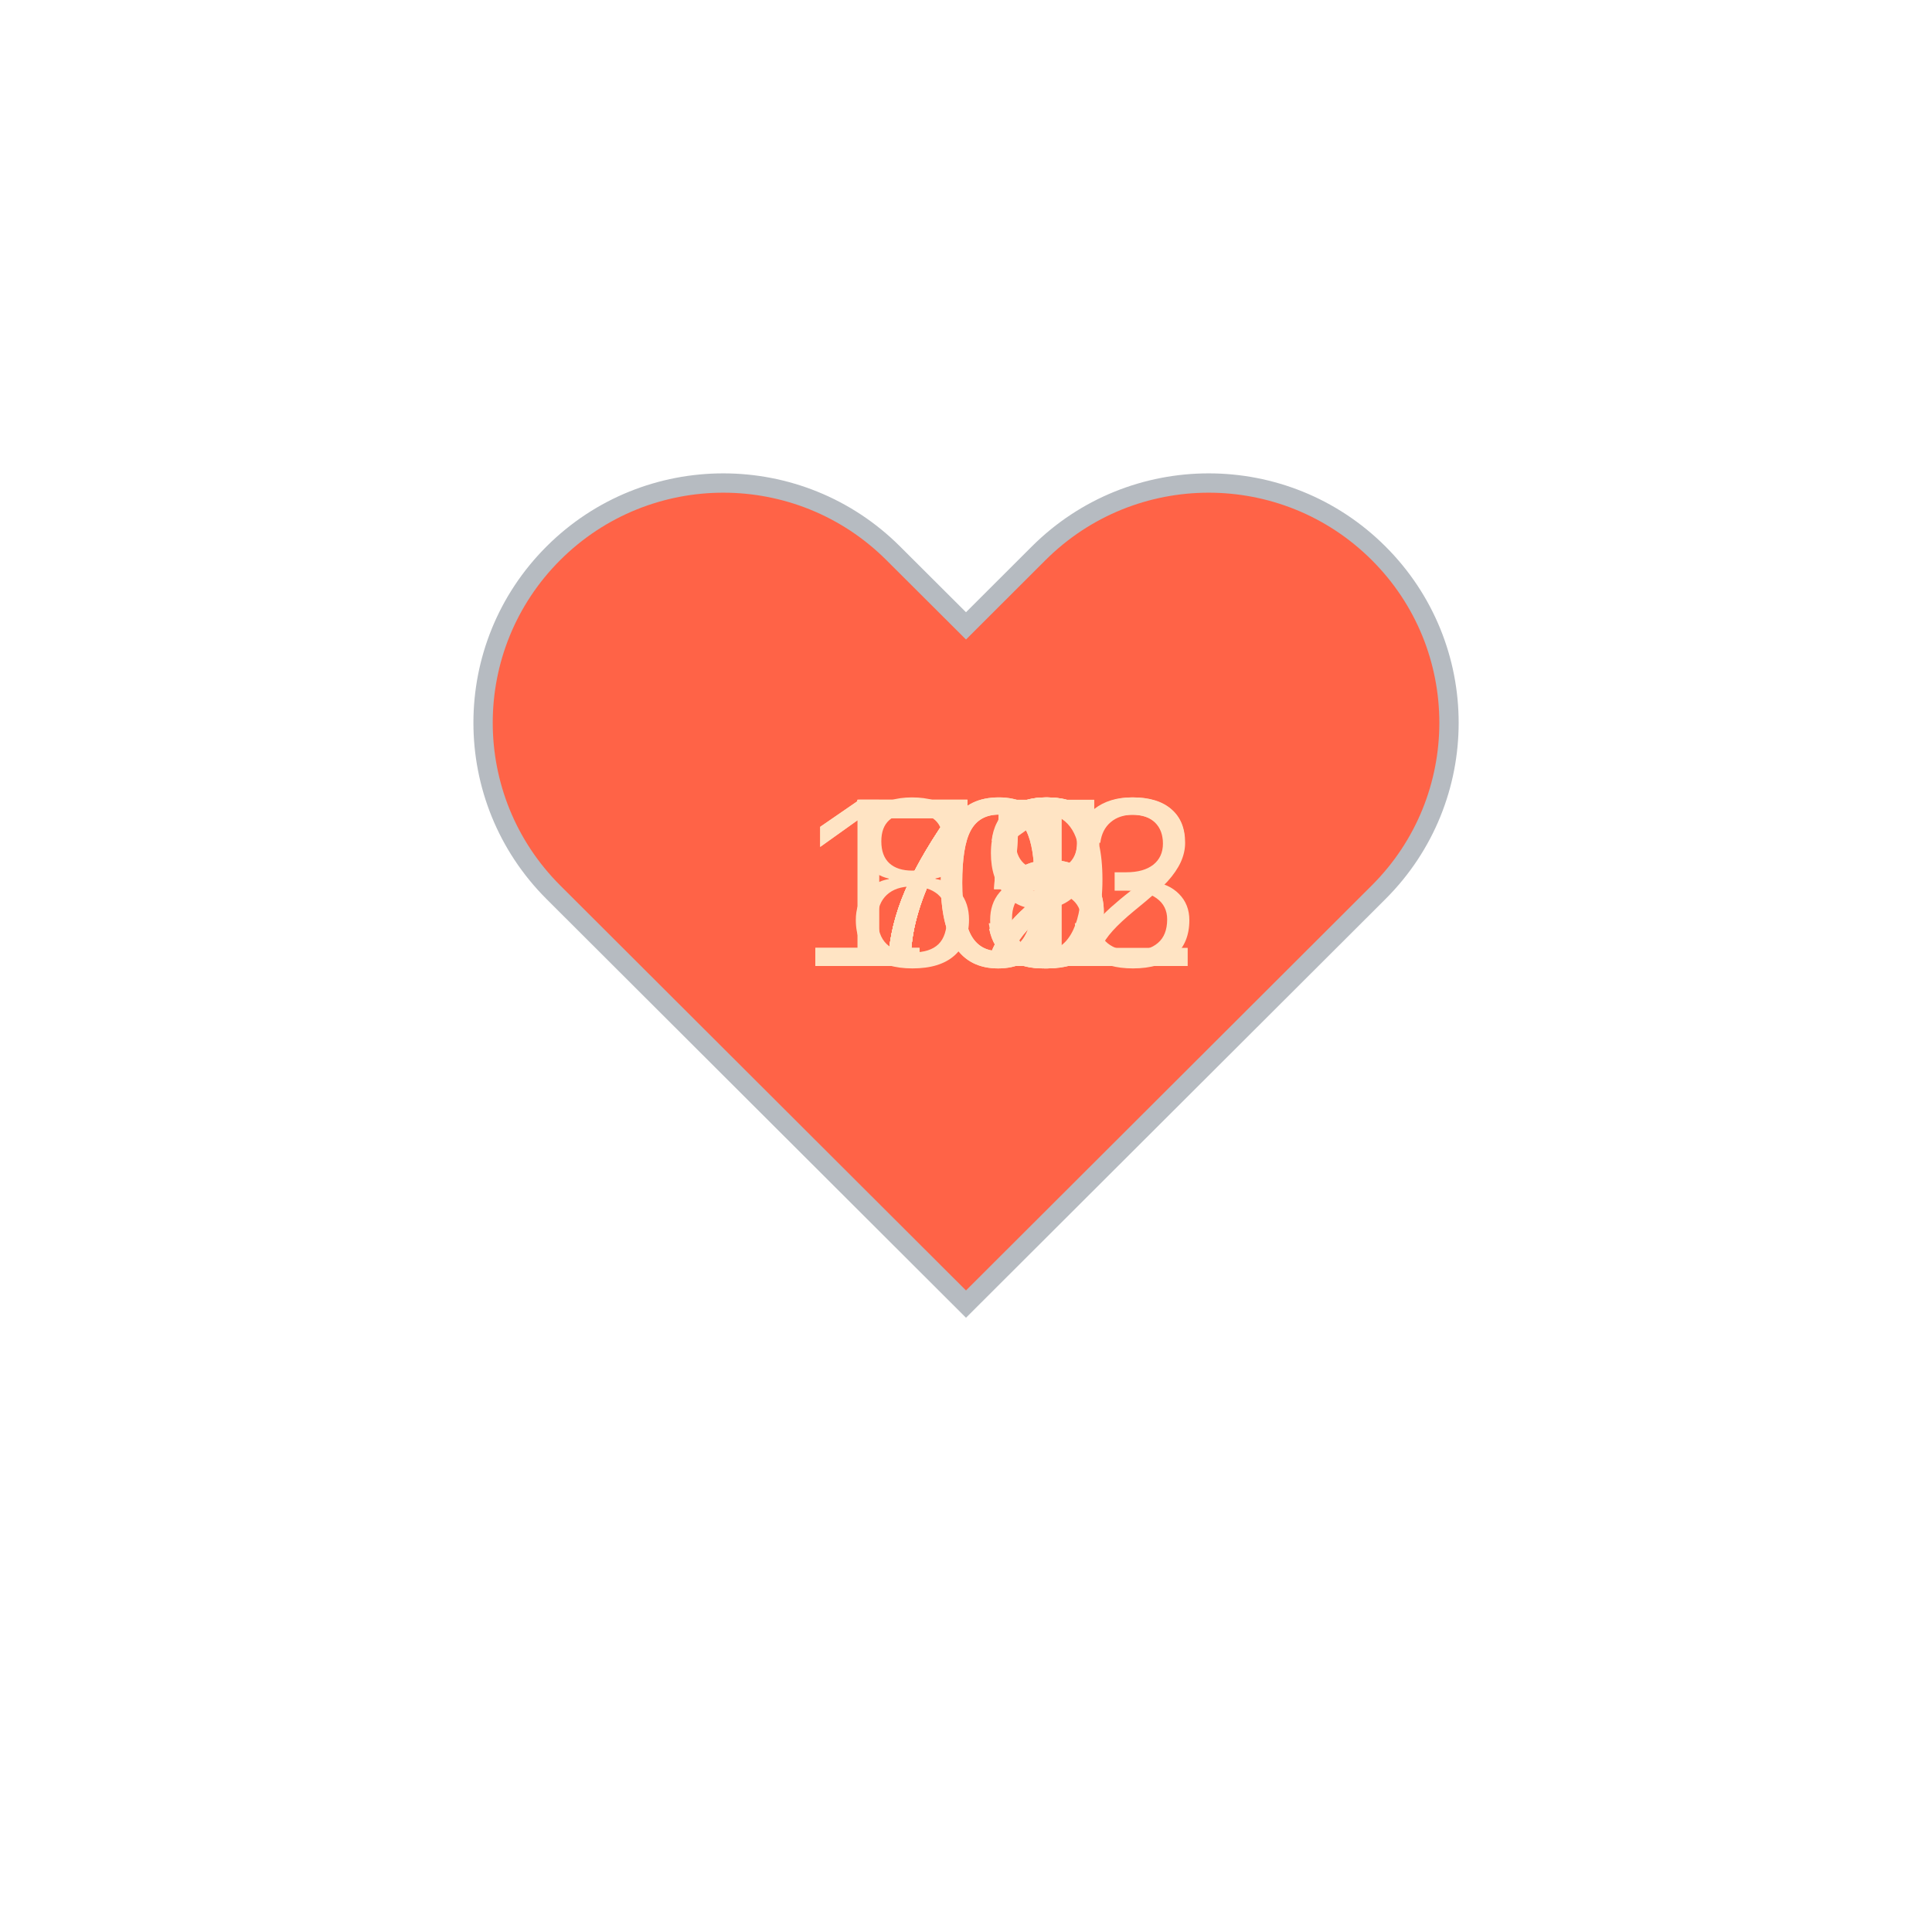
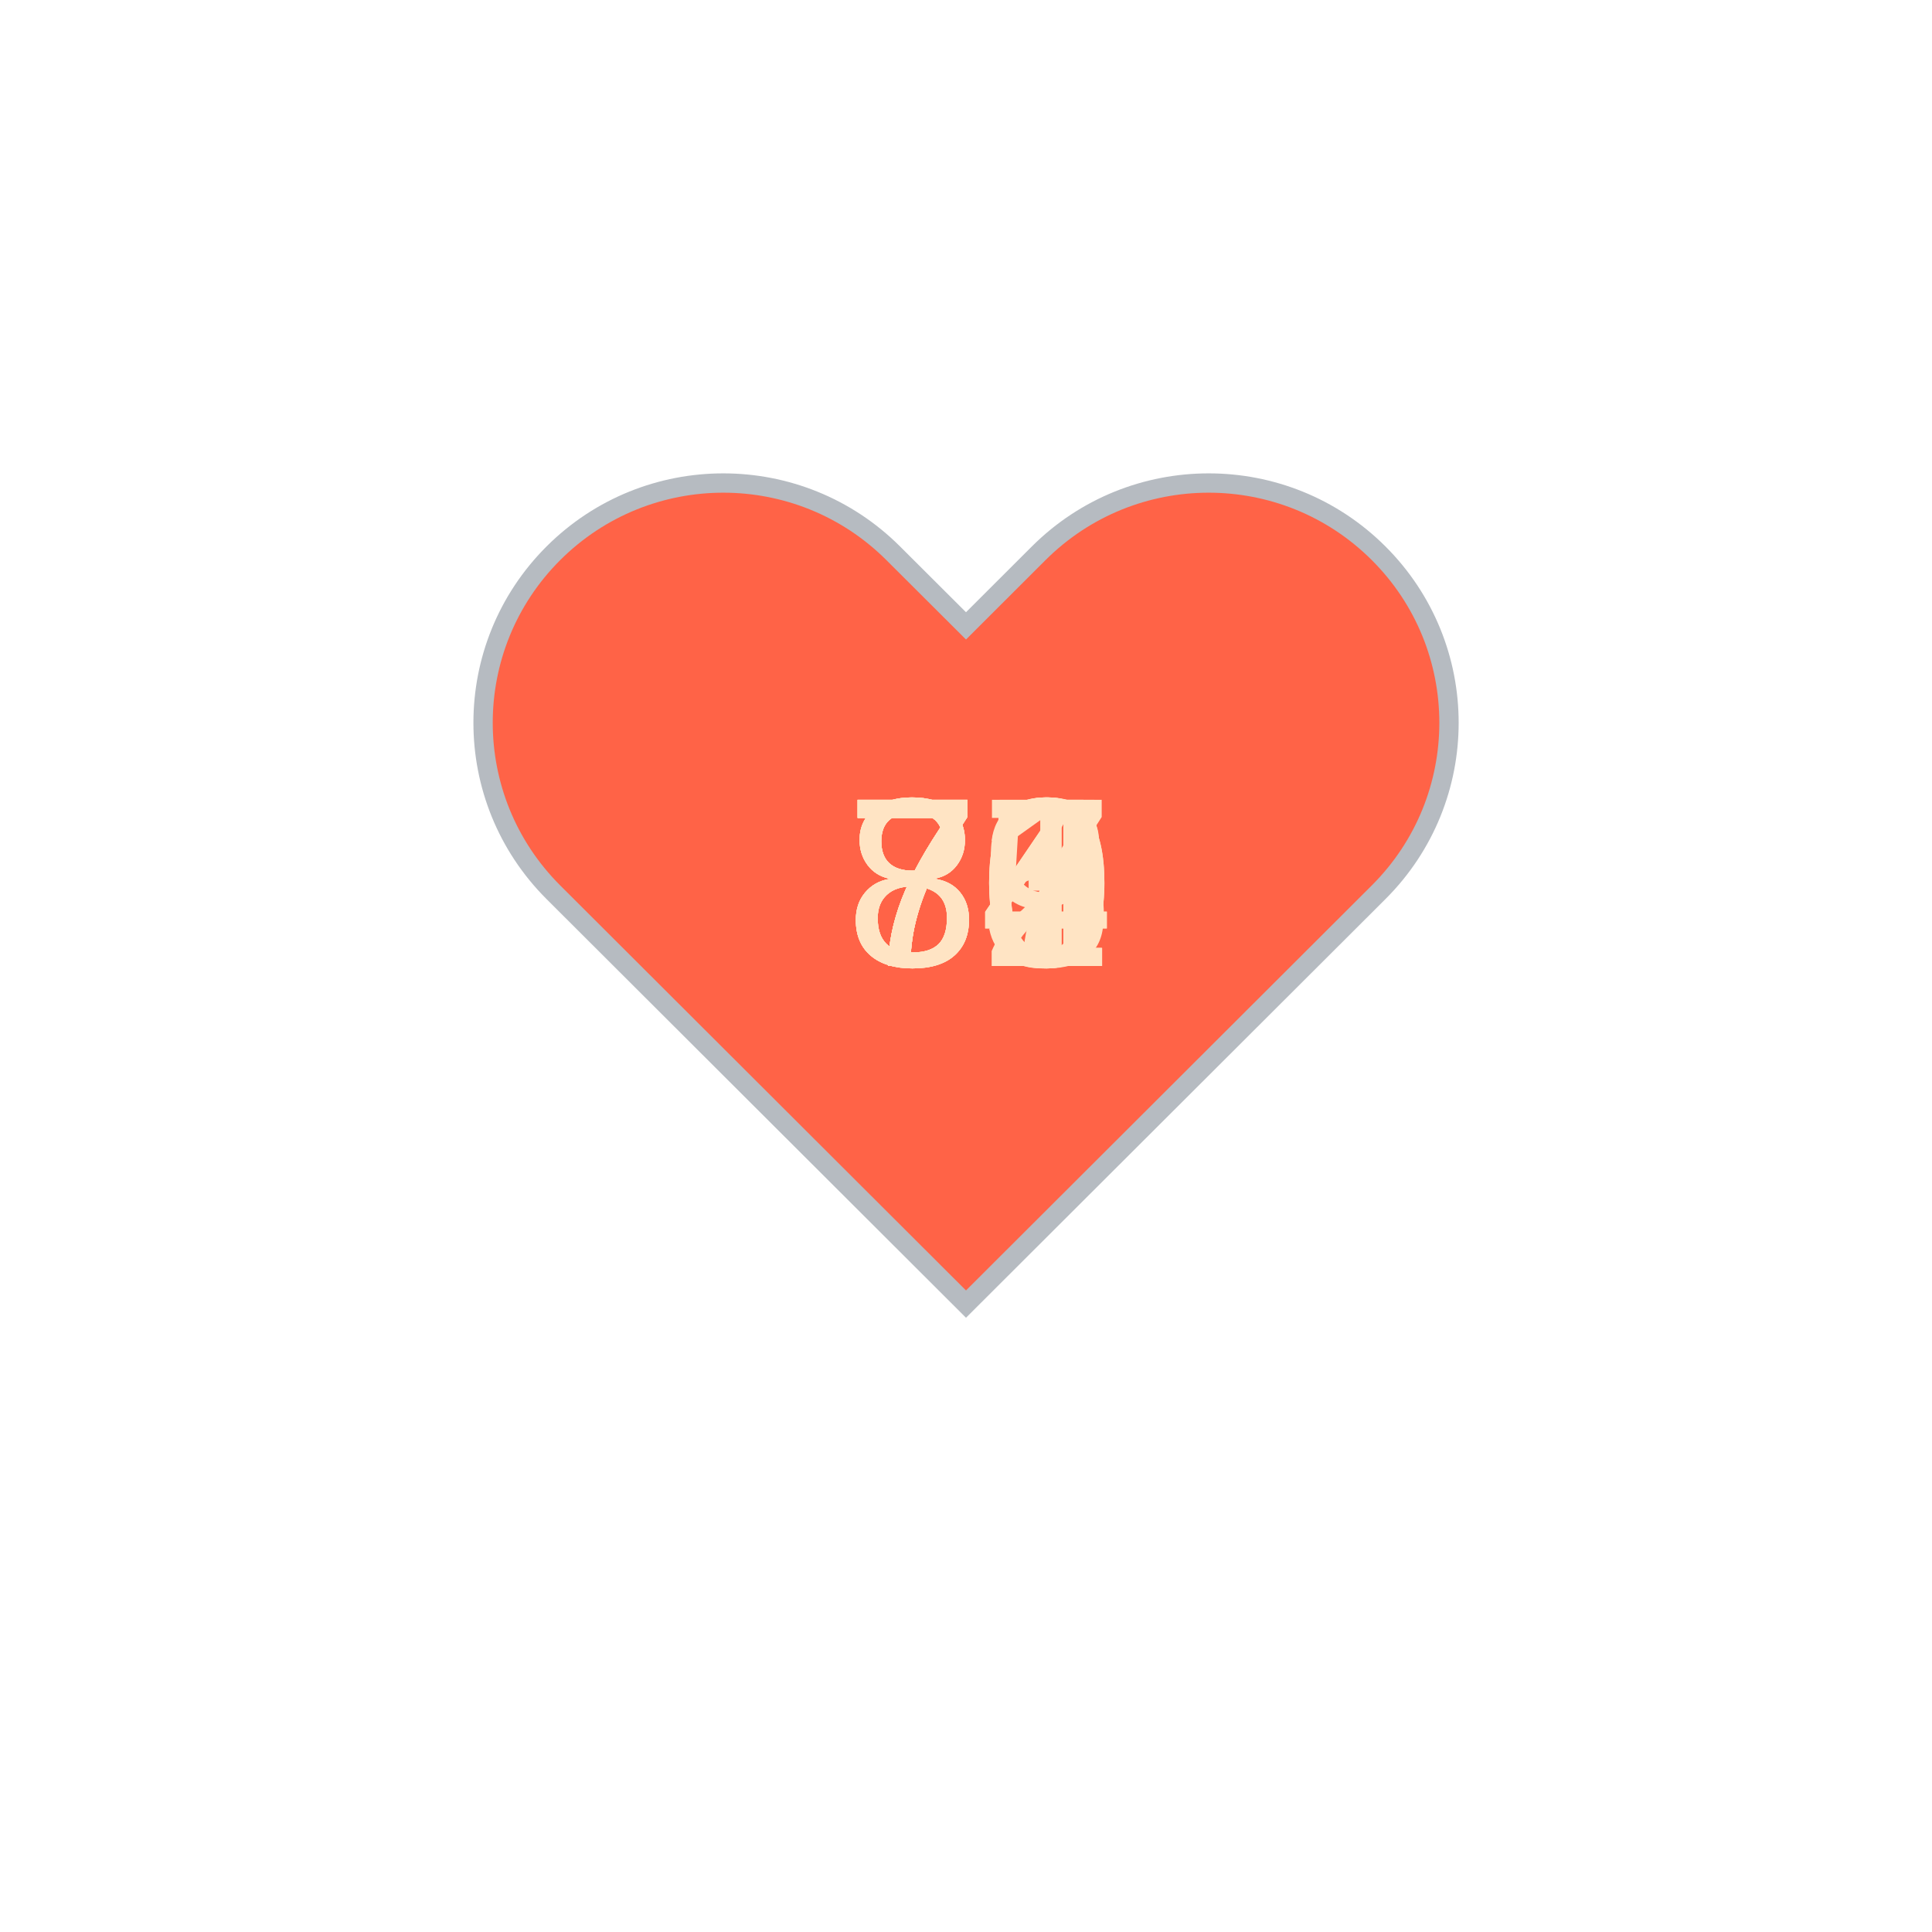
<svg xmlns="http://www.w3.org/2000/svg" baseProfile="full" height="150" version="1.1" viewBox="0,0,200,200" width="150">
  <defs />
  <g transform="translate(100 100)">
    <path d="M92.71,7.27L92.71,7.27c-9.71-9.69-25.46-9.69-35.18,0L50,14.79l-7.54-7.52C32.75-2.42,17-2.42,7.29,7.27v0 c-9.71,9.69-9.71,25.41,0,35.1L50,85l42.71-42.63C102.43,32.68,102.43,16.96,92.71,7.27z" fill="tomato" stroke="#B6BBC1" stroke-width="2" transform="translate(-50 -50)" />
    <animateTransform additive="sum" attributeName="transform" dur="1.2s" repeatCount="indefinite" type="scale" values="1; 1.5; 1.25; 1.5; 1.5; 1;" />
-     <text fill="bisque" style="font-size:25px; font-family:Arial" transform="translate(-12.5 0)">79<animate attributeName="visibility" dur="12.0s" keyTimes="0;0.1;0.2;0.3;0.4;0.5;0.6;0.7;0.8;0.9;1.0" repeatCount="indefinite" values="visible;hidden;hidden;hidden;hidden;hidden;hidden;hidden;hidden;hidden;hidden" />
+     <text fill="bisque" style="font-size:25px; font-family:Arial" transform="translate(-12.5 0)">75<animate attributeName="visibility" dur="12.0s" keyTimes="0;0.1;0.2;0.3;0.4;0.5;0.6;0.7;0.8;0.9;1.0" repeatCount="indefinite" values="visible;hidden;hidden;hidden;hidden;hidden;hidden;hidden;hidden;hidden;hidden" />
    </text>
-     <text fill="bisque" style="font-size:25px; font-family:Arial" transform="translate(-12.5 0)">75<animate attributeName="visibility" dur="12.0s" keyTimes="0;0.1;0.2;0.3;0.4;0.5;0.6;0.7;0.8;0.9;1.0" repeatCount="indefinite" values="hidden;visible;hidden;hidden;hidden;hidden;hidden;hidden;hidden;hidden;hidden" />
+     <text fill="bisque" style="font-size:25px; font-family:Arial" transform="translate(-12.5 0)">74<animate attributeName="visibility" dur="12.0s" keyTimes="0;0.1;0.2;0.3;0.4;0.5;0.6;0.7;0.8;0.9;1.0" repeatCount="indefinite" values="hidden;visible;hidden;hidden;hidden;hidden;hidden;hidden;hidden;hidden;hidden" />
    </text>
-     <text fill="bisque" style="font-size:25px; font-family:Arial" transform="translate(-12.5 0)">73<animate attributeName="visibility" dur="12.0s" keyTimes="0;0.1;0.2;0.3;0.4;0.5;0.6;0.7;0.8;0.9;1.0" repeatCount="indefinite" values="hidden;hidden;visible;hidden;hidden;hidden;hidden;hidden;hidden;hidden;hidden" />
+     <text fill="bisque" style="font-size:25px; font-family:Arial" transform="translate(-12.5 0)">71<animate attributeName="visibility" dur="12.0s" keyTimes="0;0.1;0.2;0.3;0.4;0.5;0.6;0.7;0.8;0.9;1.0" repeatCount="indefinite" values="hidden;hidden;visible;hidden;hidden;hidden;hidden;hidden;hidden;hidden;hidden" />
    </text>
-     <text fill="bisque" style="font-size:25px; font-family:Arial" transform="translate(-12.5 0)">75<animate attributeName="visibility" dur="12.0s" keyTimes="0;0.1;0.2;0.3;0.4;0.5;0.6;0.7;0.8;0.9;1.0" repeatCount="indefinite" values="hidden;hidden;hidden;visible;hidden;hidden;hidden;hidden;hidden;hidden;hidden" />
+     <text fill="bisque" style="font-size:25px; font-family:Arial" transform="translate(-12.5 0)">84<animate attributeName="visibility" dur="12.0s" keyTimes="0;0.1;0.2;0.3;0.4;0.5;0.6;0.7;0.8;0.9;1.0" repeatCount="indefinite" values="hidden;hidden;hidden;visible;hidden;hidden;hidden;hidden;hidden;hidden;hidden" />
    </text>
-     <text fill="bisque" style="font-size:25px; font-family:Arial" transform="translate(-12.5 0)">72<animate attributeName="visibility" dur="12.0s" keyTimes="0;0.1;0.2;0.3;0.4;0.5;0.6;0.7;0.8;0.9;1.0" repeatCount="indefinite" values="hidden;hidden;hidden;hidden;visible;hidden;hidden;hidden;hidden;hidden;hidden" />
+     <text fill="bisque" style="font-size:25px; font-family:Arial" transform="translate(-12.5 0)">80<animate attributeName="visibility" dur="12.0s" keyTimes="0;0.1;0.2;0.3;0.4;0.5;0.6;0.7;0.8;0.9;1.0" repeatCount="indefinite" values="hidden;hidden;hidden;hidden;visible;hidden;hidden;hidden;hidden;hidden;hidden" />
    </text>
-     <text fill="bisque" style="font-size:25px; font-family:Arial" transform="translate(-12.5 0)">71<animate attributeName="visibility" dur="12.0s" keyTimes="0;0.1;0.2;0.3;0.4;0.5;0.6;0.7;0.8;0.9;1.0" repeatCount="indefinite" values="hidden;hidden;hidden;hidden;hidden;visible;hidden;hidden;hidden;hidden;hidden" />
+     <text fill="bisque" style="font-size:25px; font-family:Arial" transform="translate(-12.5 0)">77<animate attributeName="visibility" dur="12.0s" keyTimes="0;0.1;0.2;0.3;0.4;0.5;0.6;0.7;0.8;0.9;1.0" repeatCount="indefinite" values="hidden;hidden;hidden;hidden;hidden;visible;hidden;hidden;hidden;hidden;hidden" />
    </text>
-     <text fill="bisque" style="font-size:25px; font-family:Arial" transform="translate(-12.5 0)">72<animate attributeName="visibility" dur="12.0s" keyTimes="0;0.1;0.2;0.3;0.4;0.5;0.6;0.7;0.8;0.9;1.0" repeatCount="indefinite" values="hidden;hidden;hidden;hidden;hidden;hidden;visible;hidden;hidden;hidden;hidden" />
+     <text fill="bisque" style="font-size:25px; font-family:Arial" transform="translate(-12.5 0)">73<animate attributeName="visibility" dur="12.0s" keyTimes="0;0.1;0.2;0.3;0.4;0.5;0.6;0.7;0.8;0.9;1.0" repeatCount="indefinite" values="hidden;hidden;hidden;hidden;hidden;hidden;visible;hidden;hidden;hidden;hidden" />
    </text>
-     <text fill="bisque" style="font-size:25px; font-family:Arial" transform="translate(-12.5 0)">88<animate attributeName="visibility" dur="12.0s" keyTimes="0;0.1;0.2;0.3;0.4;0.5;0.6;0.7;0.8;0.9;1.0" repeatCount="indefinite" values="hidden;hidden;hidden;hidden;hidden;hidden;hidden;visible;hidden;hidden;hidden" />
+     <text fill="bisque" style="font-size:25px; font-family:Arial" transform="translate(-12.5 0)">79<animate attributeName="visibility" dur="12.0s" keyTimes="0;0.1;0.2;0.3;0.4;0.5;0.6;0.7;0.8;0.9;1.0" repeatCount="indefinite" values="hidden;hidden;hidden;hidden;hidden;hidden;hidden;visible;hidden;hidden;hidden" />
    </text>
-     <text fill="bisque" style="font-size:25px; font-family:Arial" transform="translate(-17.5 0)">103<animate attributeName="visibility" dur="12.0s" keyTimes="0;0.1;0.2;0.3;0.4;0.5;0.6;0.7;0.8;0.9;1.0" repeatCount="indefinite" values="hidden;hidden;hidden;hidden;hidden;hidden;hidden;hidden;visible;hidden;hidden" />
+     <text fill="bisque" style="font-size:25px; font-family:Arial" transform="translate(-12.5 0)">80<animate attributeName="visibility" dur="12.0s" keyTimes="0;0.1;0.2;0.3;0.4;0.5;0.6;0.7;0.8;0.9;1.0" repeatCount="indefinite" values="hidden;hidden;hidden;hidden;hidden;hidden;hidden;hidden;visible;hidden;hidden" />
    </text>
-     <text fill="bisque" style="font-size:25px; font-family:Arial" transform="translate(-17.5 0)">102<animate attributeName="visibility" dur="12.0s" keyTimes="0;0.1;0.2;0.3;0.4;0.5;0.6;0.7;0.8;0.9;1.0" repeatCount="indefinite" values="hidden;hidden;hidden;hidden;hidden;hidden;hidden;hidden;hidden;visible;hidden" />
+     <text fill="bisque" style="font-size:25px; font-family:Arial" transform="translate(-12.5 0)">82<animate attributeName="visibility" dur="12.0s" keyTimes="0;0.1;0.2;0.3;0.4;0.5;0.6;0.7;0.8;0.9;1.0" repeatCount="indefinite" values="hidden;hidden;hidden;hidden;hidden;hidden;hidden;hidden;hidden;visible;hidden" />
    </text>
  </g>
</svg>
